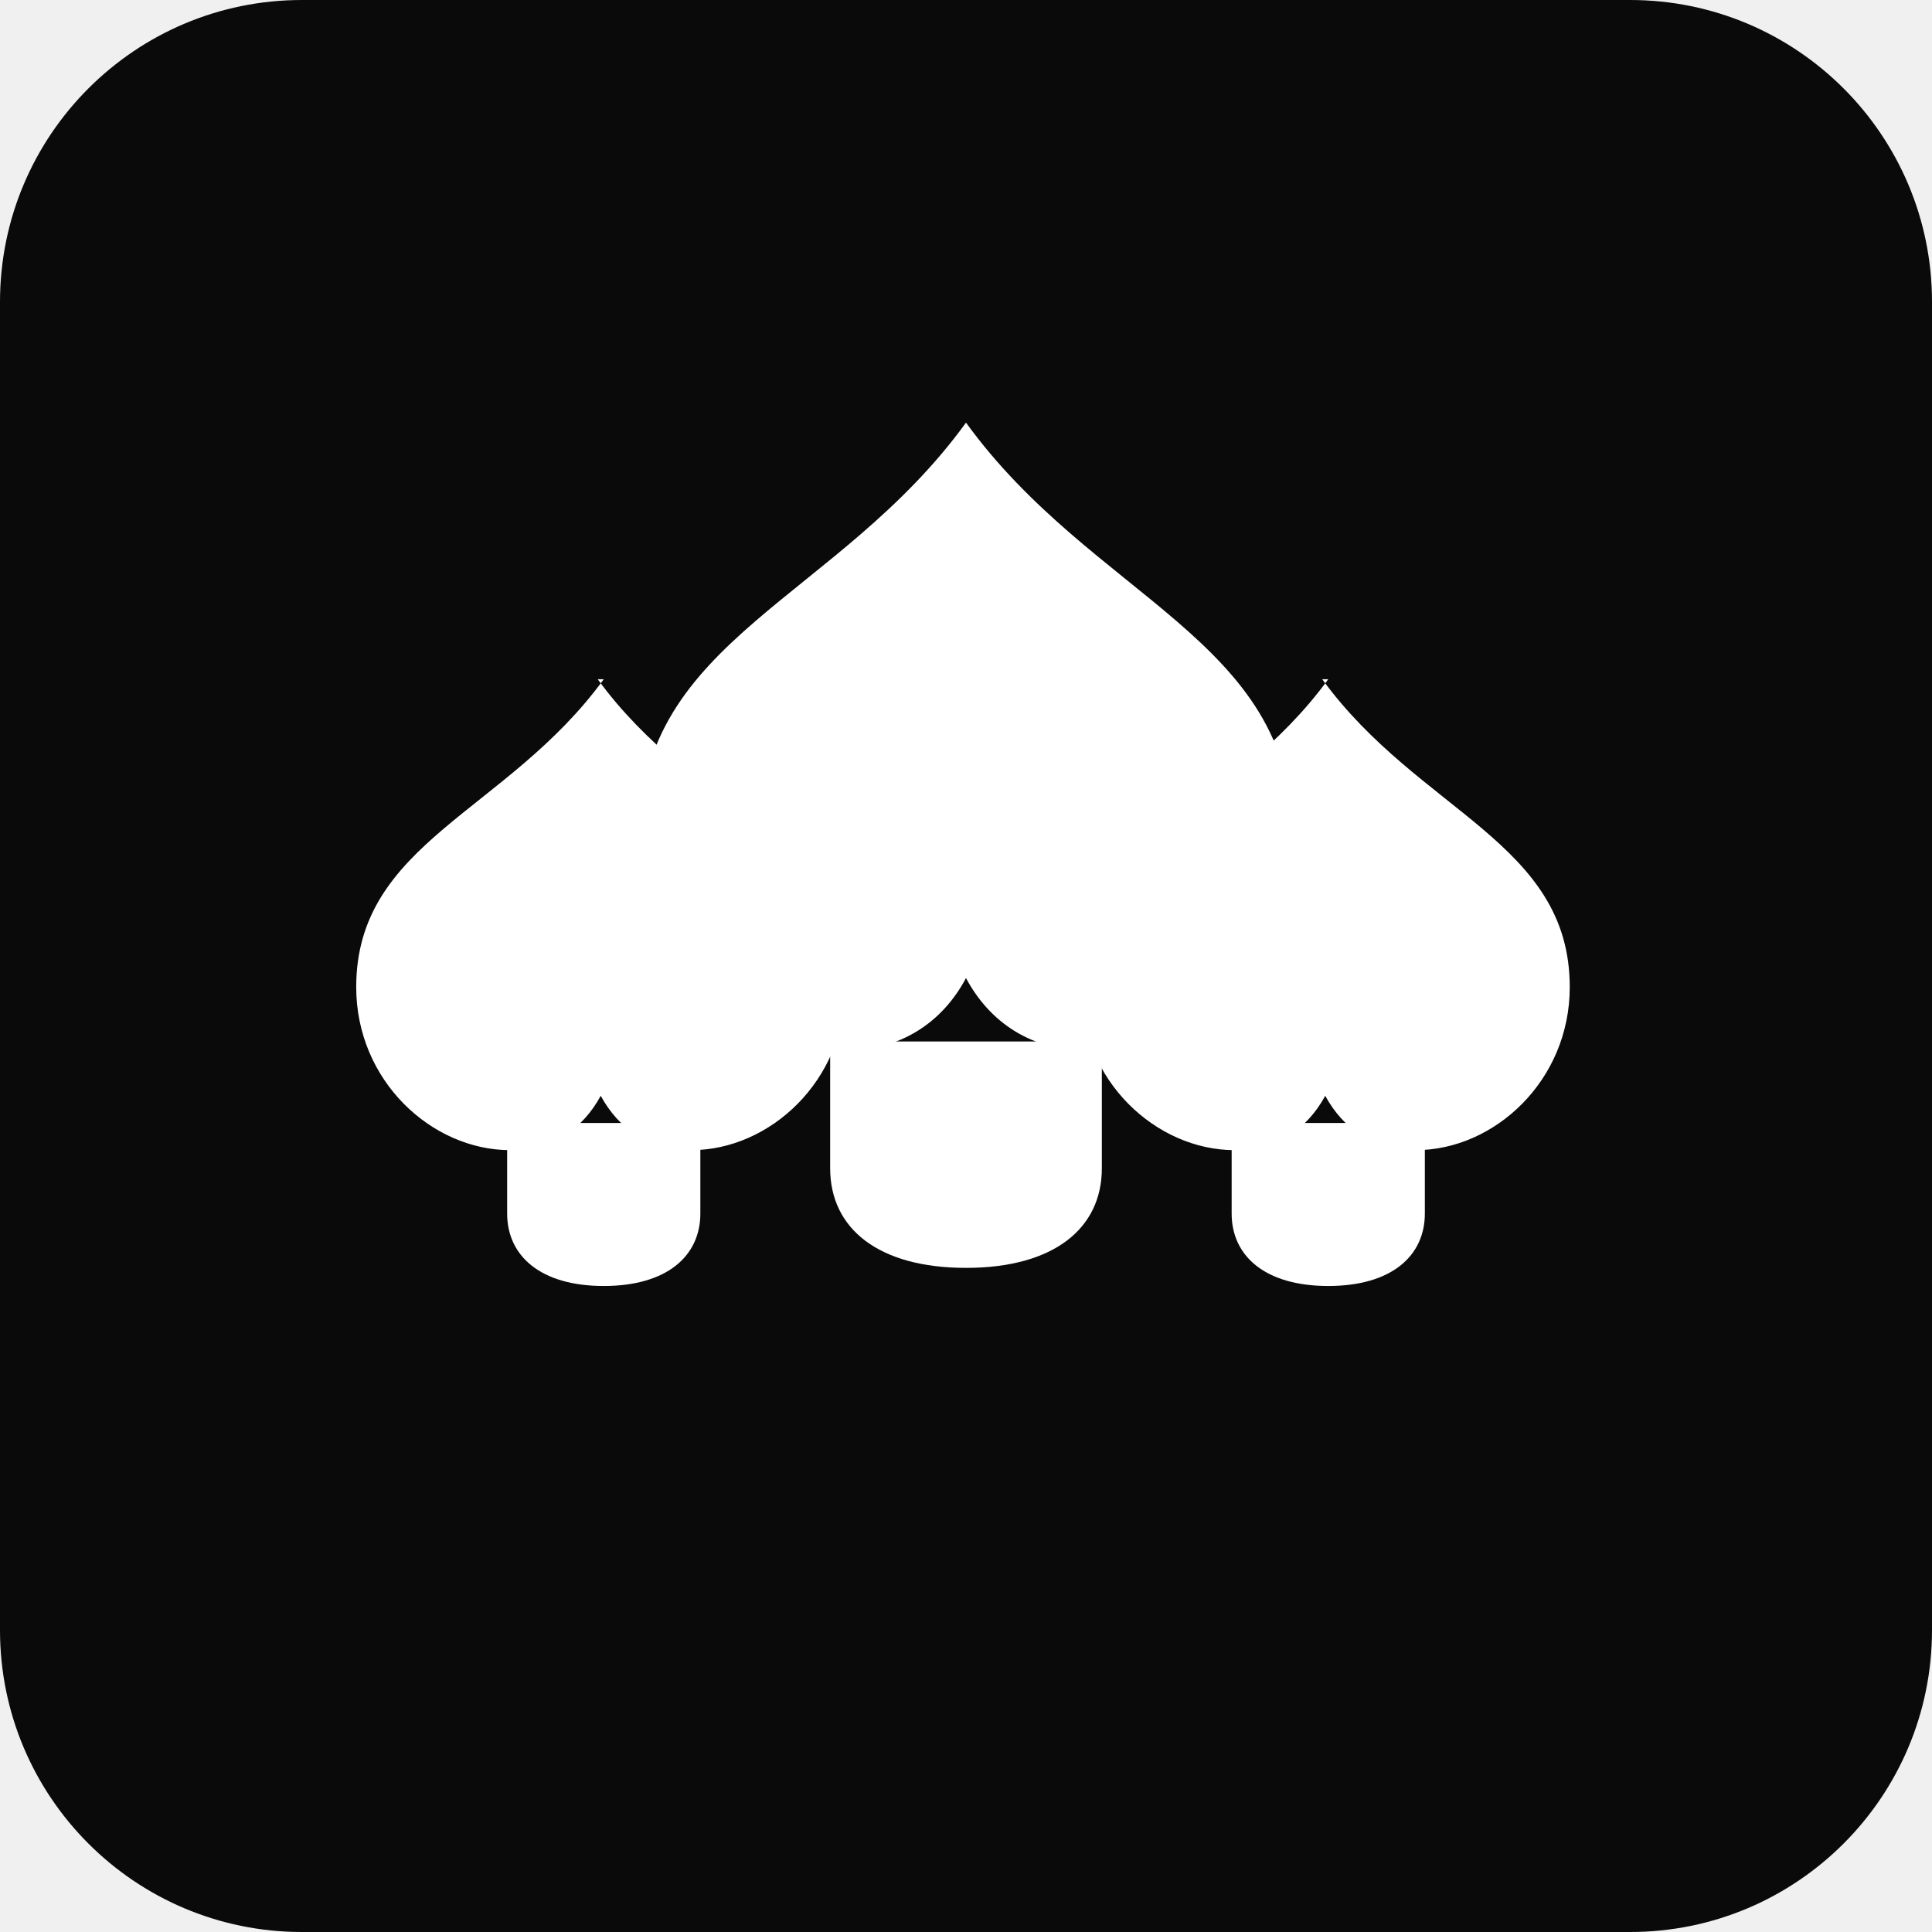
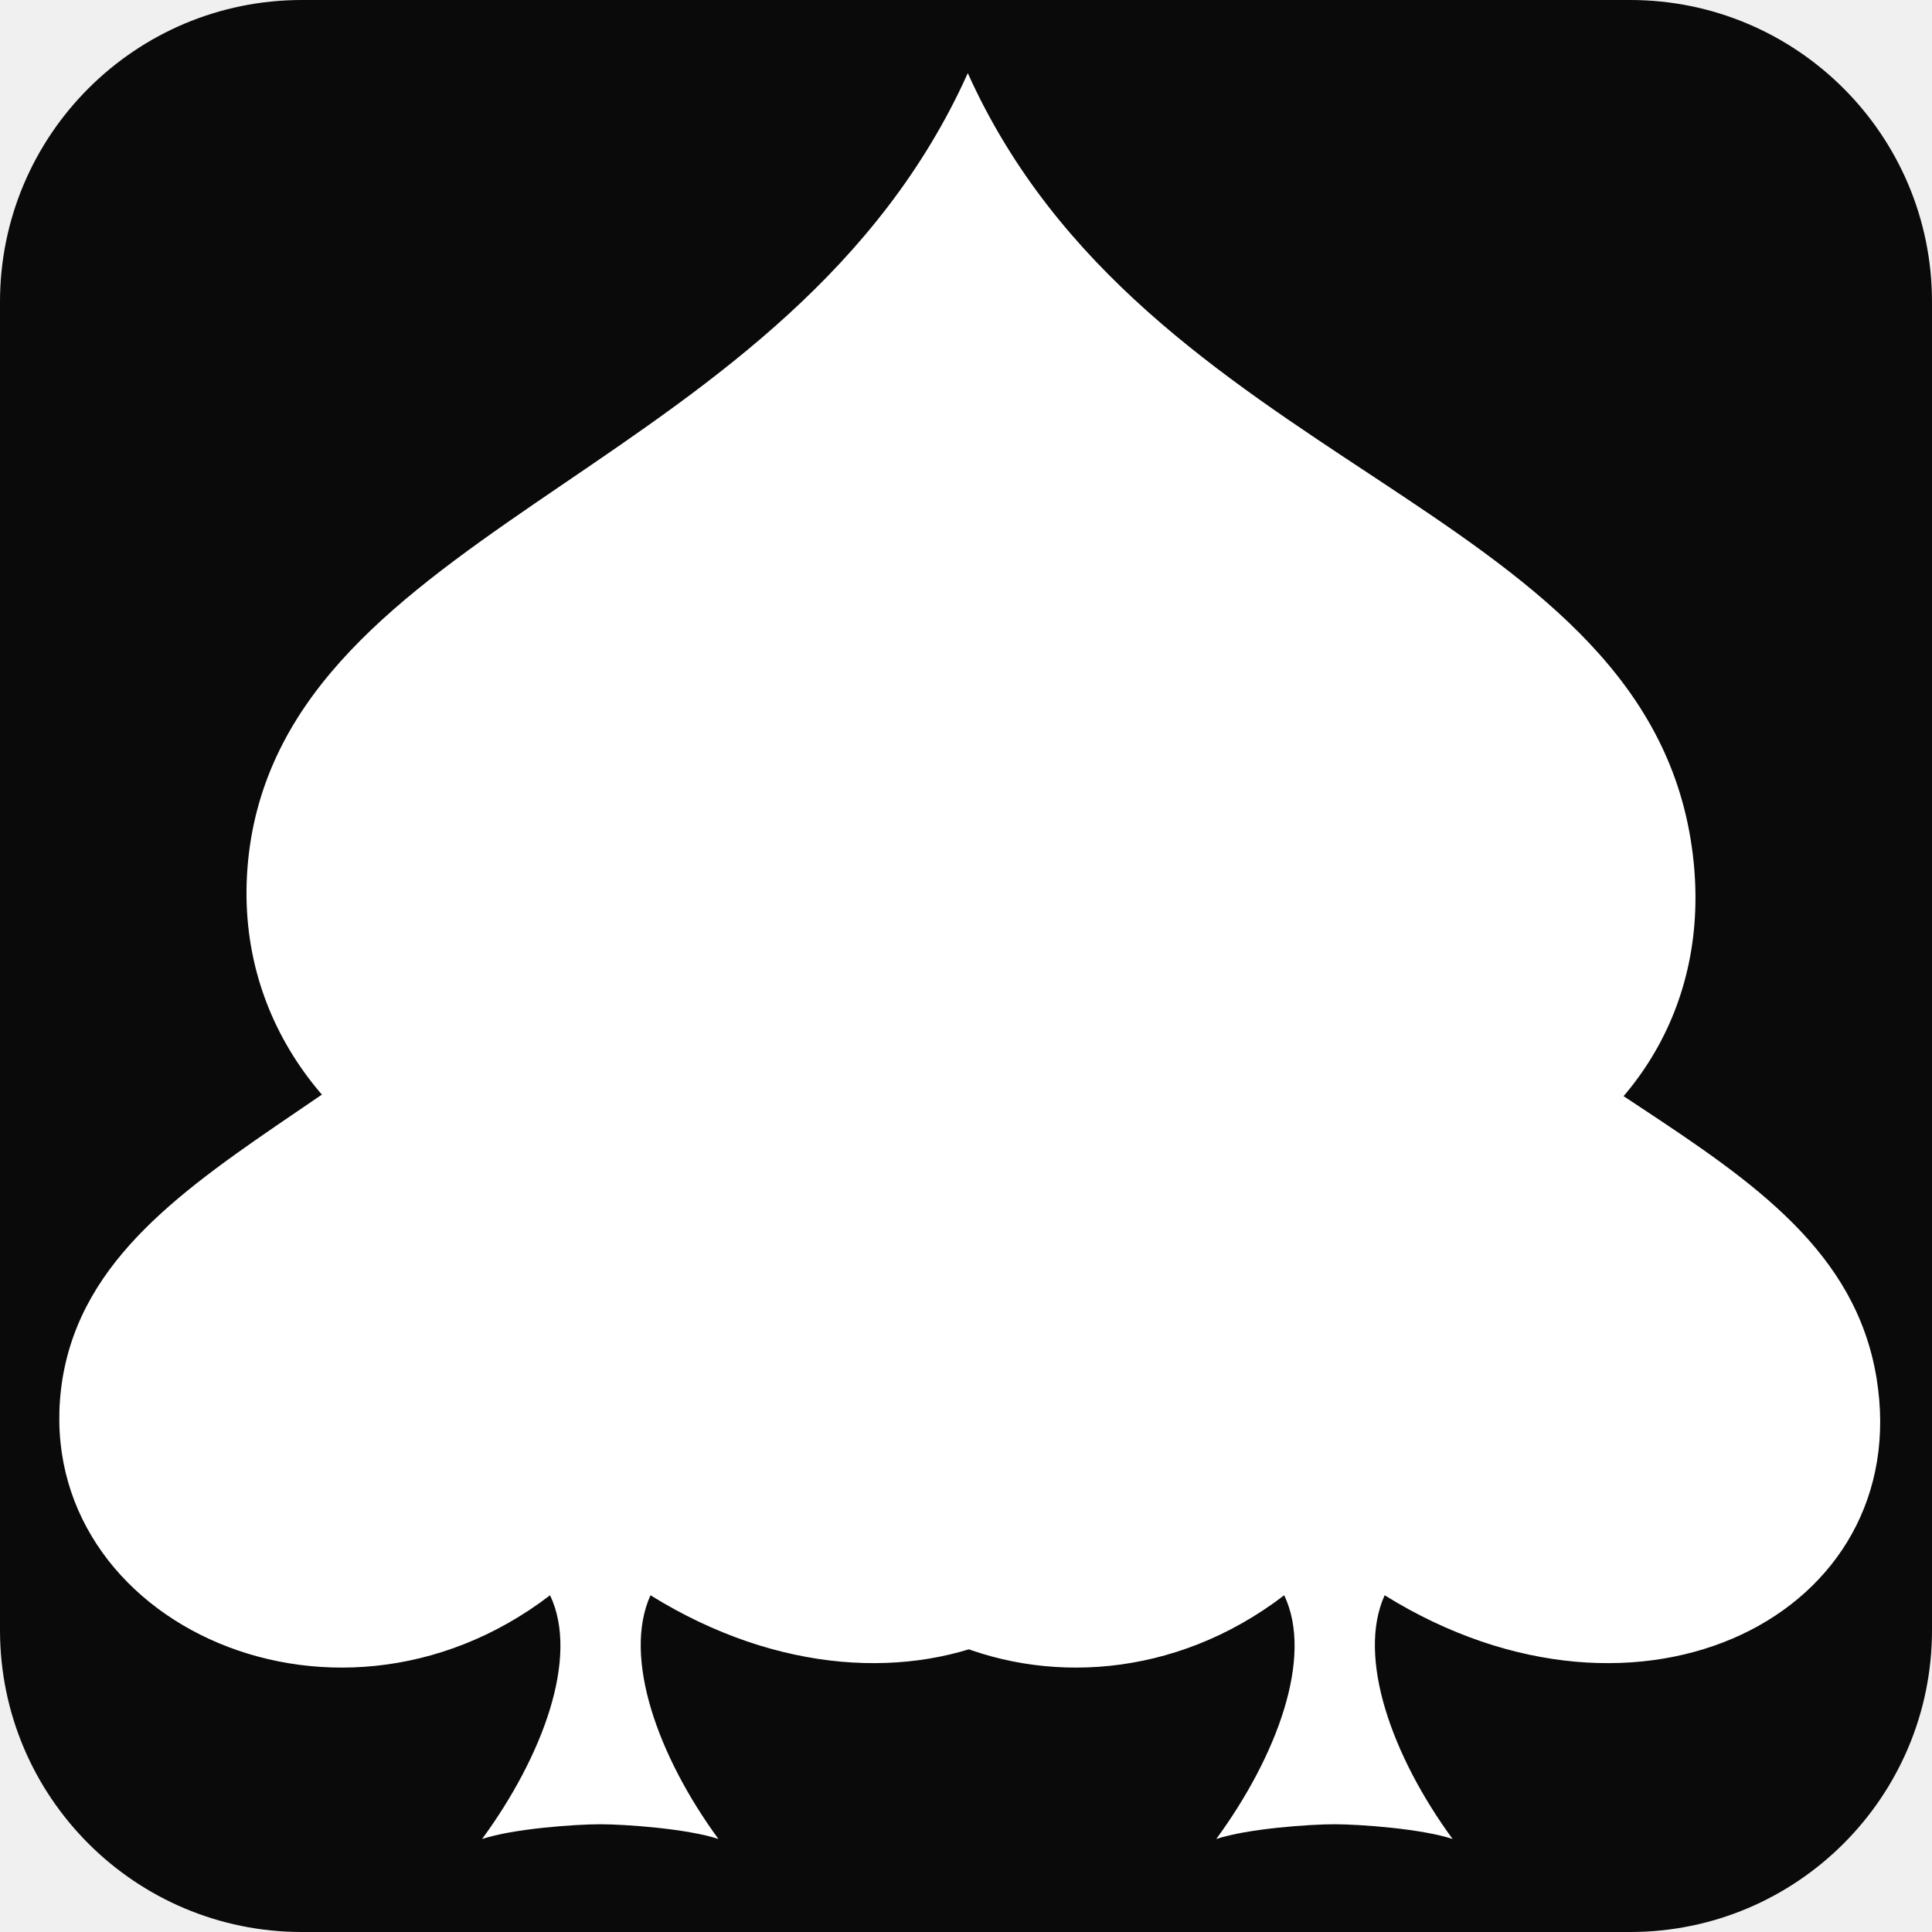
<svg xmlns="http://www.w3.org/2000/svg" width="192" height="192" viewBox="0 0 192 192">
  <rect width="192" height="192" rx="30" fill="#0a0a0a" />
-   <g fill="#ffffff">
-     <path d="M96 42c-12.6 17.4-32.4 21.6-32.4 40.8 0 12.6 10.2 21.6 20.4 21.6 5.4 0 9.6-2.7 12-7.2 2.4 4.5 6.6 7.2 12 7.2 10.2 0 20.4-9 20.4-21.6 0-19.2-19.8-23.4-32.4-40.8z" />
-     <path d="M82.5 103.5h27v12.6c0 6-4.8 9.9-13.5 9.9s-13.5-3.9-13.5-9.9v-12.6z" />
-     <path d="M60 67.5c-9.6 13.2-24.6 16.2-24.6 30.6 0 9.3 7.5 16.2 15.3 16.2 4.2 0 7.2-2.1 9-5.4 1.8 3.3 4.8 5.4 9 5.4 7.8 0 15.3-6.9 15.3-16.2 0-14.4-15-17.4-24.6-30.6z" />
-     <path d="M50.4 111.6h19.2v9c0 4.2-3.3 7.2-9.6 7.2s-9.6-3-9.6-7.2v-9z" />
-     <path d="M132 67.5c-9.6 13.2-24.6 16.2-24.6 30.6 0 9.3 7.5 16.2 15.3 16.2 4.2 0 7.2-2.1 9-5.4 1.8 3.3 4.8 5.4 9 5.4 7.8 0 15.3-6.9 15.3-16.2 0-14.4-15-17.4-24.6-30.6z" />
-     <path d="M122.4 111.6h19.2v9c0 4.2-3.3 7.2-9.6 7.2s-9.6-3-9.6-7.2v-9z" />
+   <g transform="translate(96 74.88) scale(2.666667) translate(-36 -36)">
+     <path fill="#ffffff" d="M36.067,10.646C29.462,25.327,11.332,27.309,9.35,39.199C7.441,51.017,22.636,58.356,33.572,49.988c1.468,3.084-0.367,8.001-3.377,12.111c1.541-0.513,4.624-0.733,5.872-0.733s4.33,0.221,5.872,0.733c-3.01-4.11-4.771-9.027-3.377-12.111c12.772,7.928,26.352,0.882,24.443-10.789C60.95,26.648,42.674,25.327,36.067,10.646z" />
+   </g>
+   <g transform="translate(59.52 130.56) scale(2) translate(-36 -36)">
+     <path fill="#ffffff" d="M36.067,10.646C29.462,25.327,11.332,27.309,9.35,39.199C7.441,51.017,22.636,58.356,33.572,49.988c1.468,3.084-0.367,8.001-3.377,12.111c1.541-0.513,4.624-0.733,5.872-0.733s4.33,0.221,5.872,0.733c-3.01-4.11-4.771-9.027-3.377-12.111c12.772,7.928,26.352,0.882,24.443-10.789C60.95,26.648,42.674,25.327,36.067,10.646z" />
+   </g>
+   <g transform="translate(132.48 130.56) scale(2) translate(-36 -36)">
+     <path fill="#ffffff" d="M36.067,10.646C29.462,25.327,11.332,27.309,9.35,39.199C7.441,51.017,22.636,58.356,33.572,49.988c1.468,3.084-0.367,8.001-3.377,12.111c1.541-0.513,4.624-0.733,5.872-0.733s4.33,0.221,5.872,0.733c-3.01-4.11-4.771-9.027-3.377-12.111c12.772,7.928,26.352,0.882,24.443-10.789C60.95,26.648,42.674,25.327,36.067,10.646z" />
  </g>
</svg>
